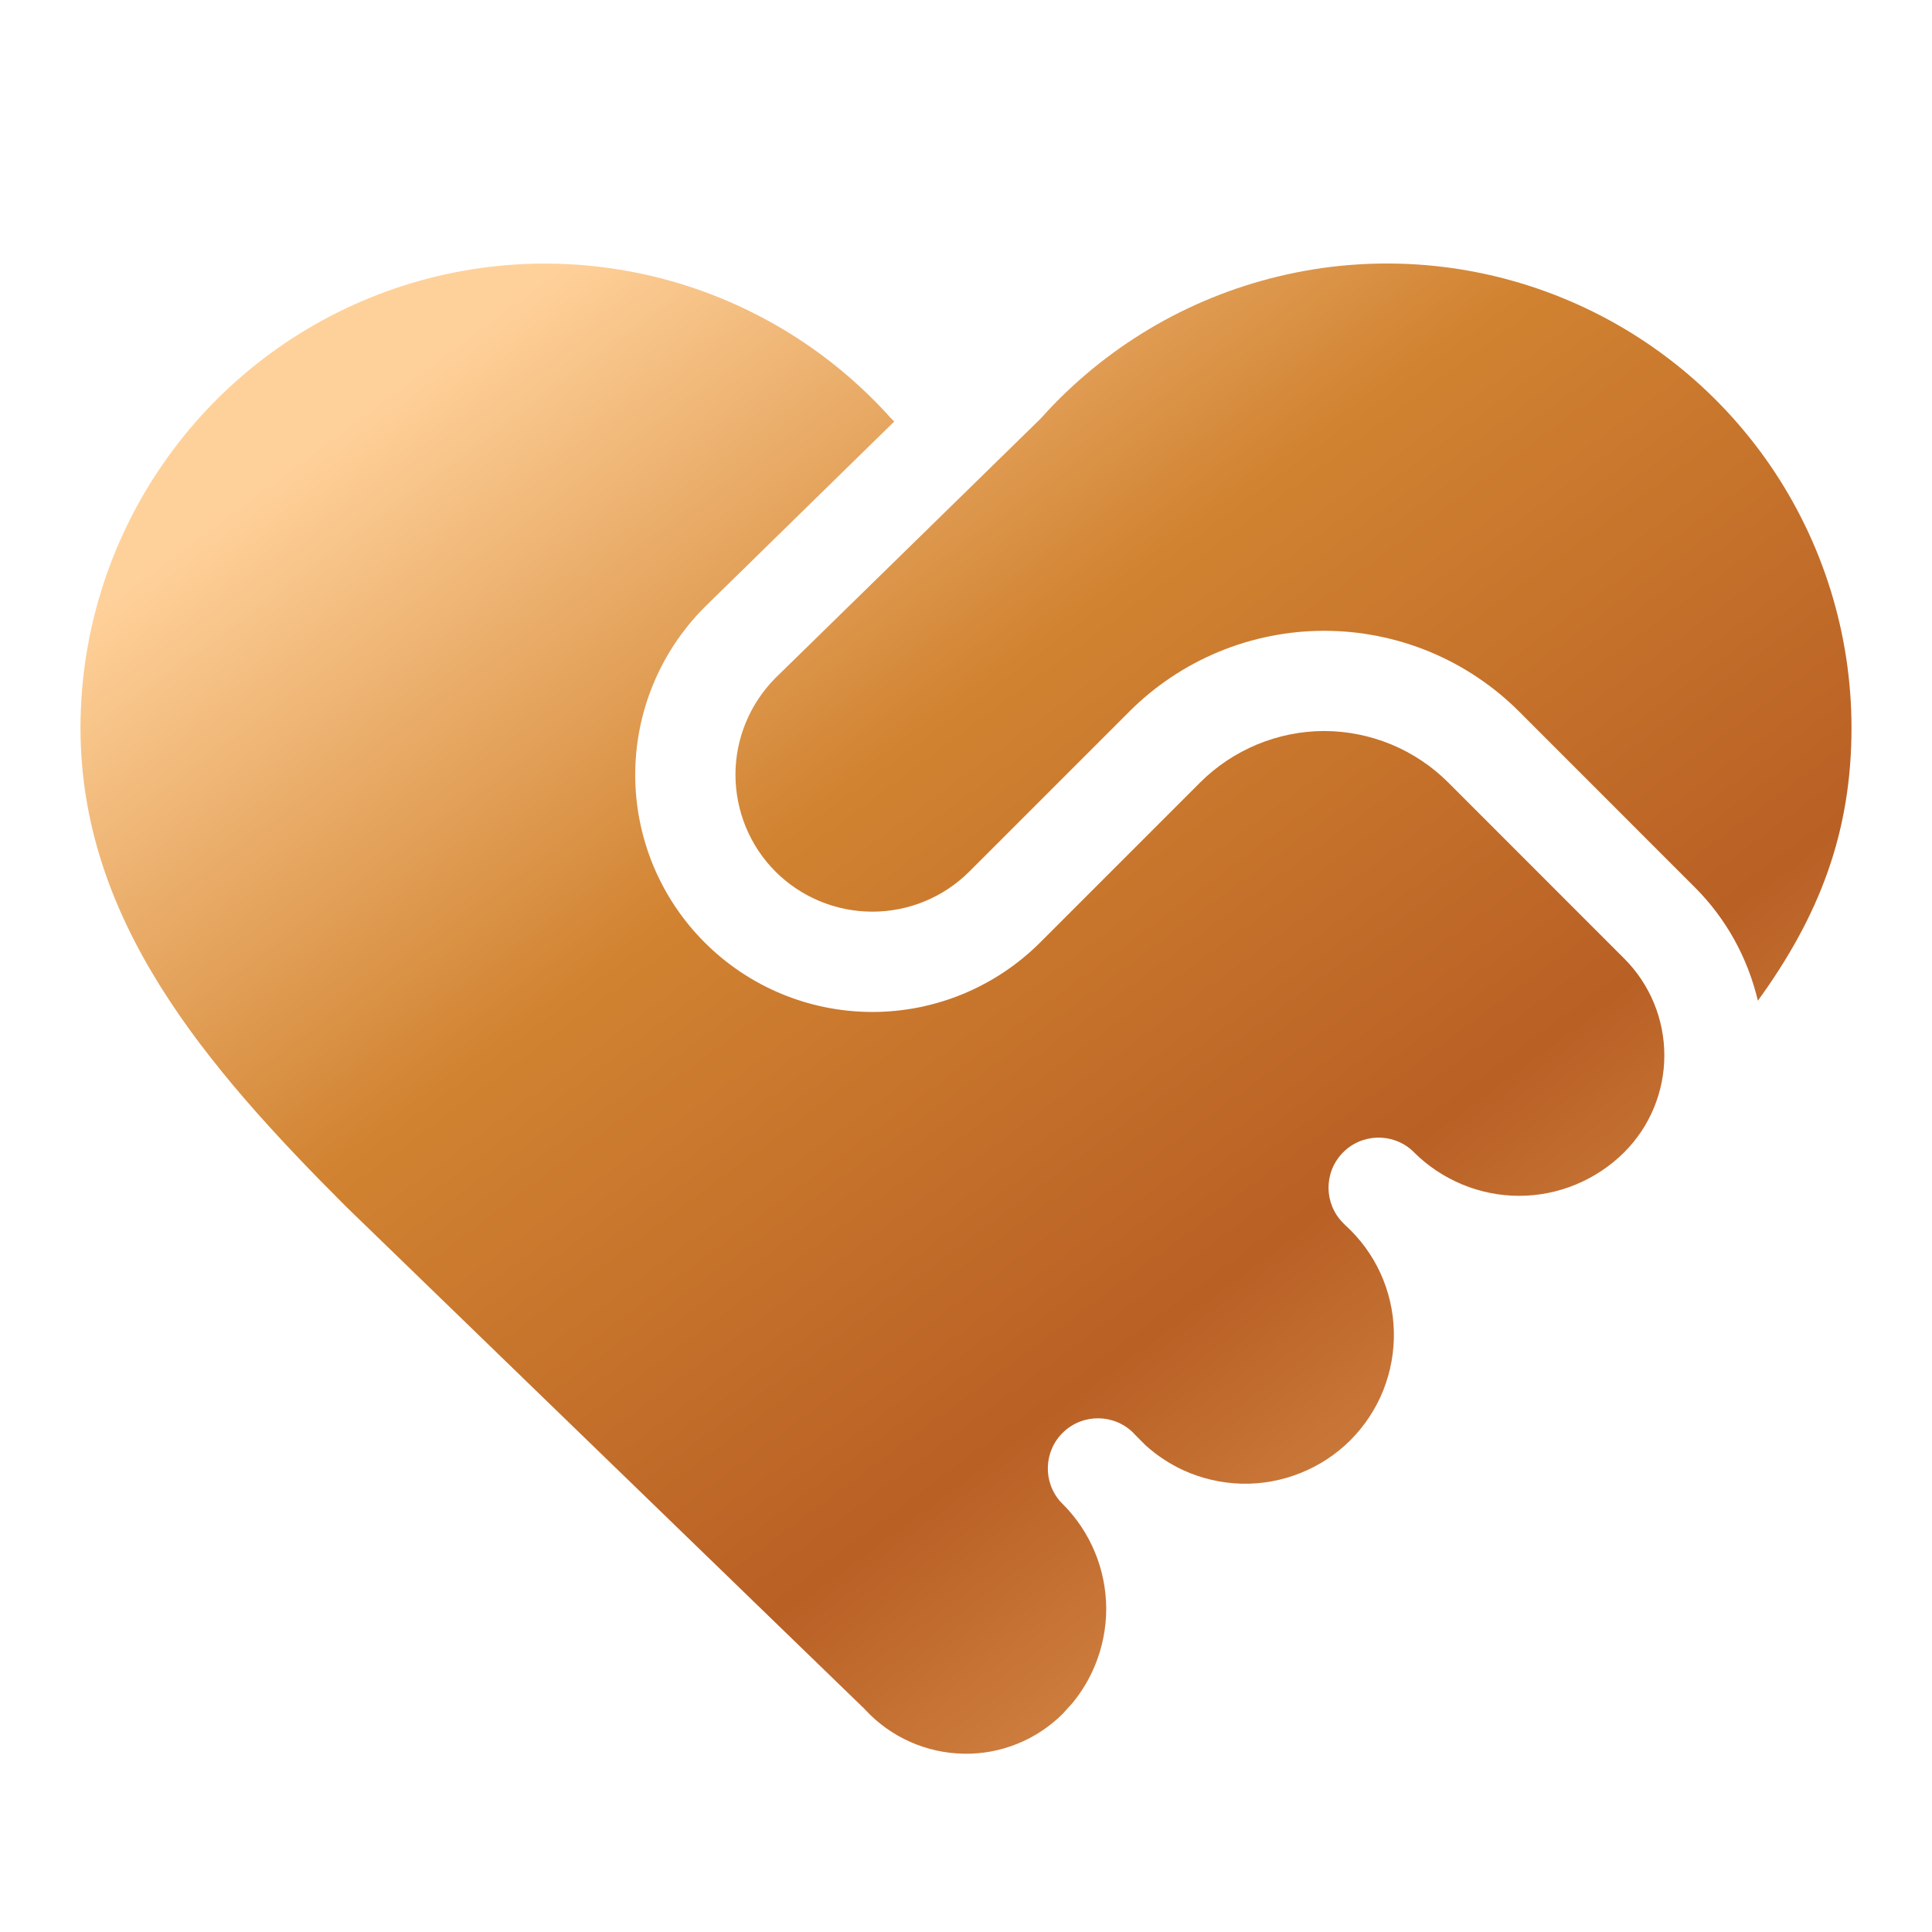
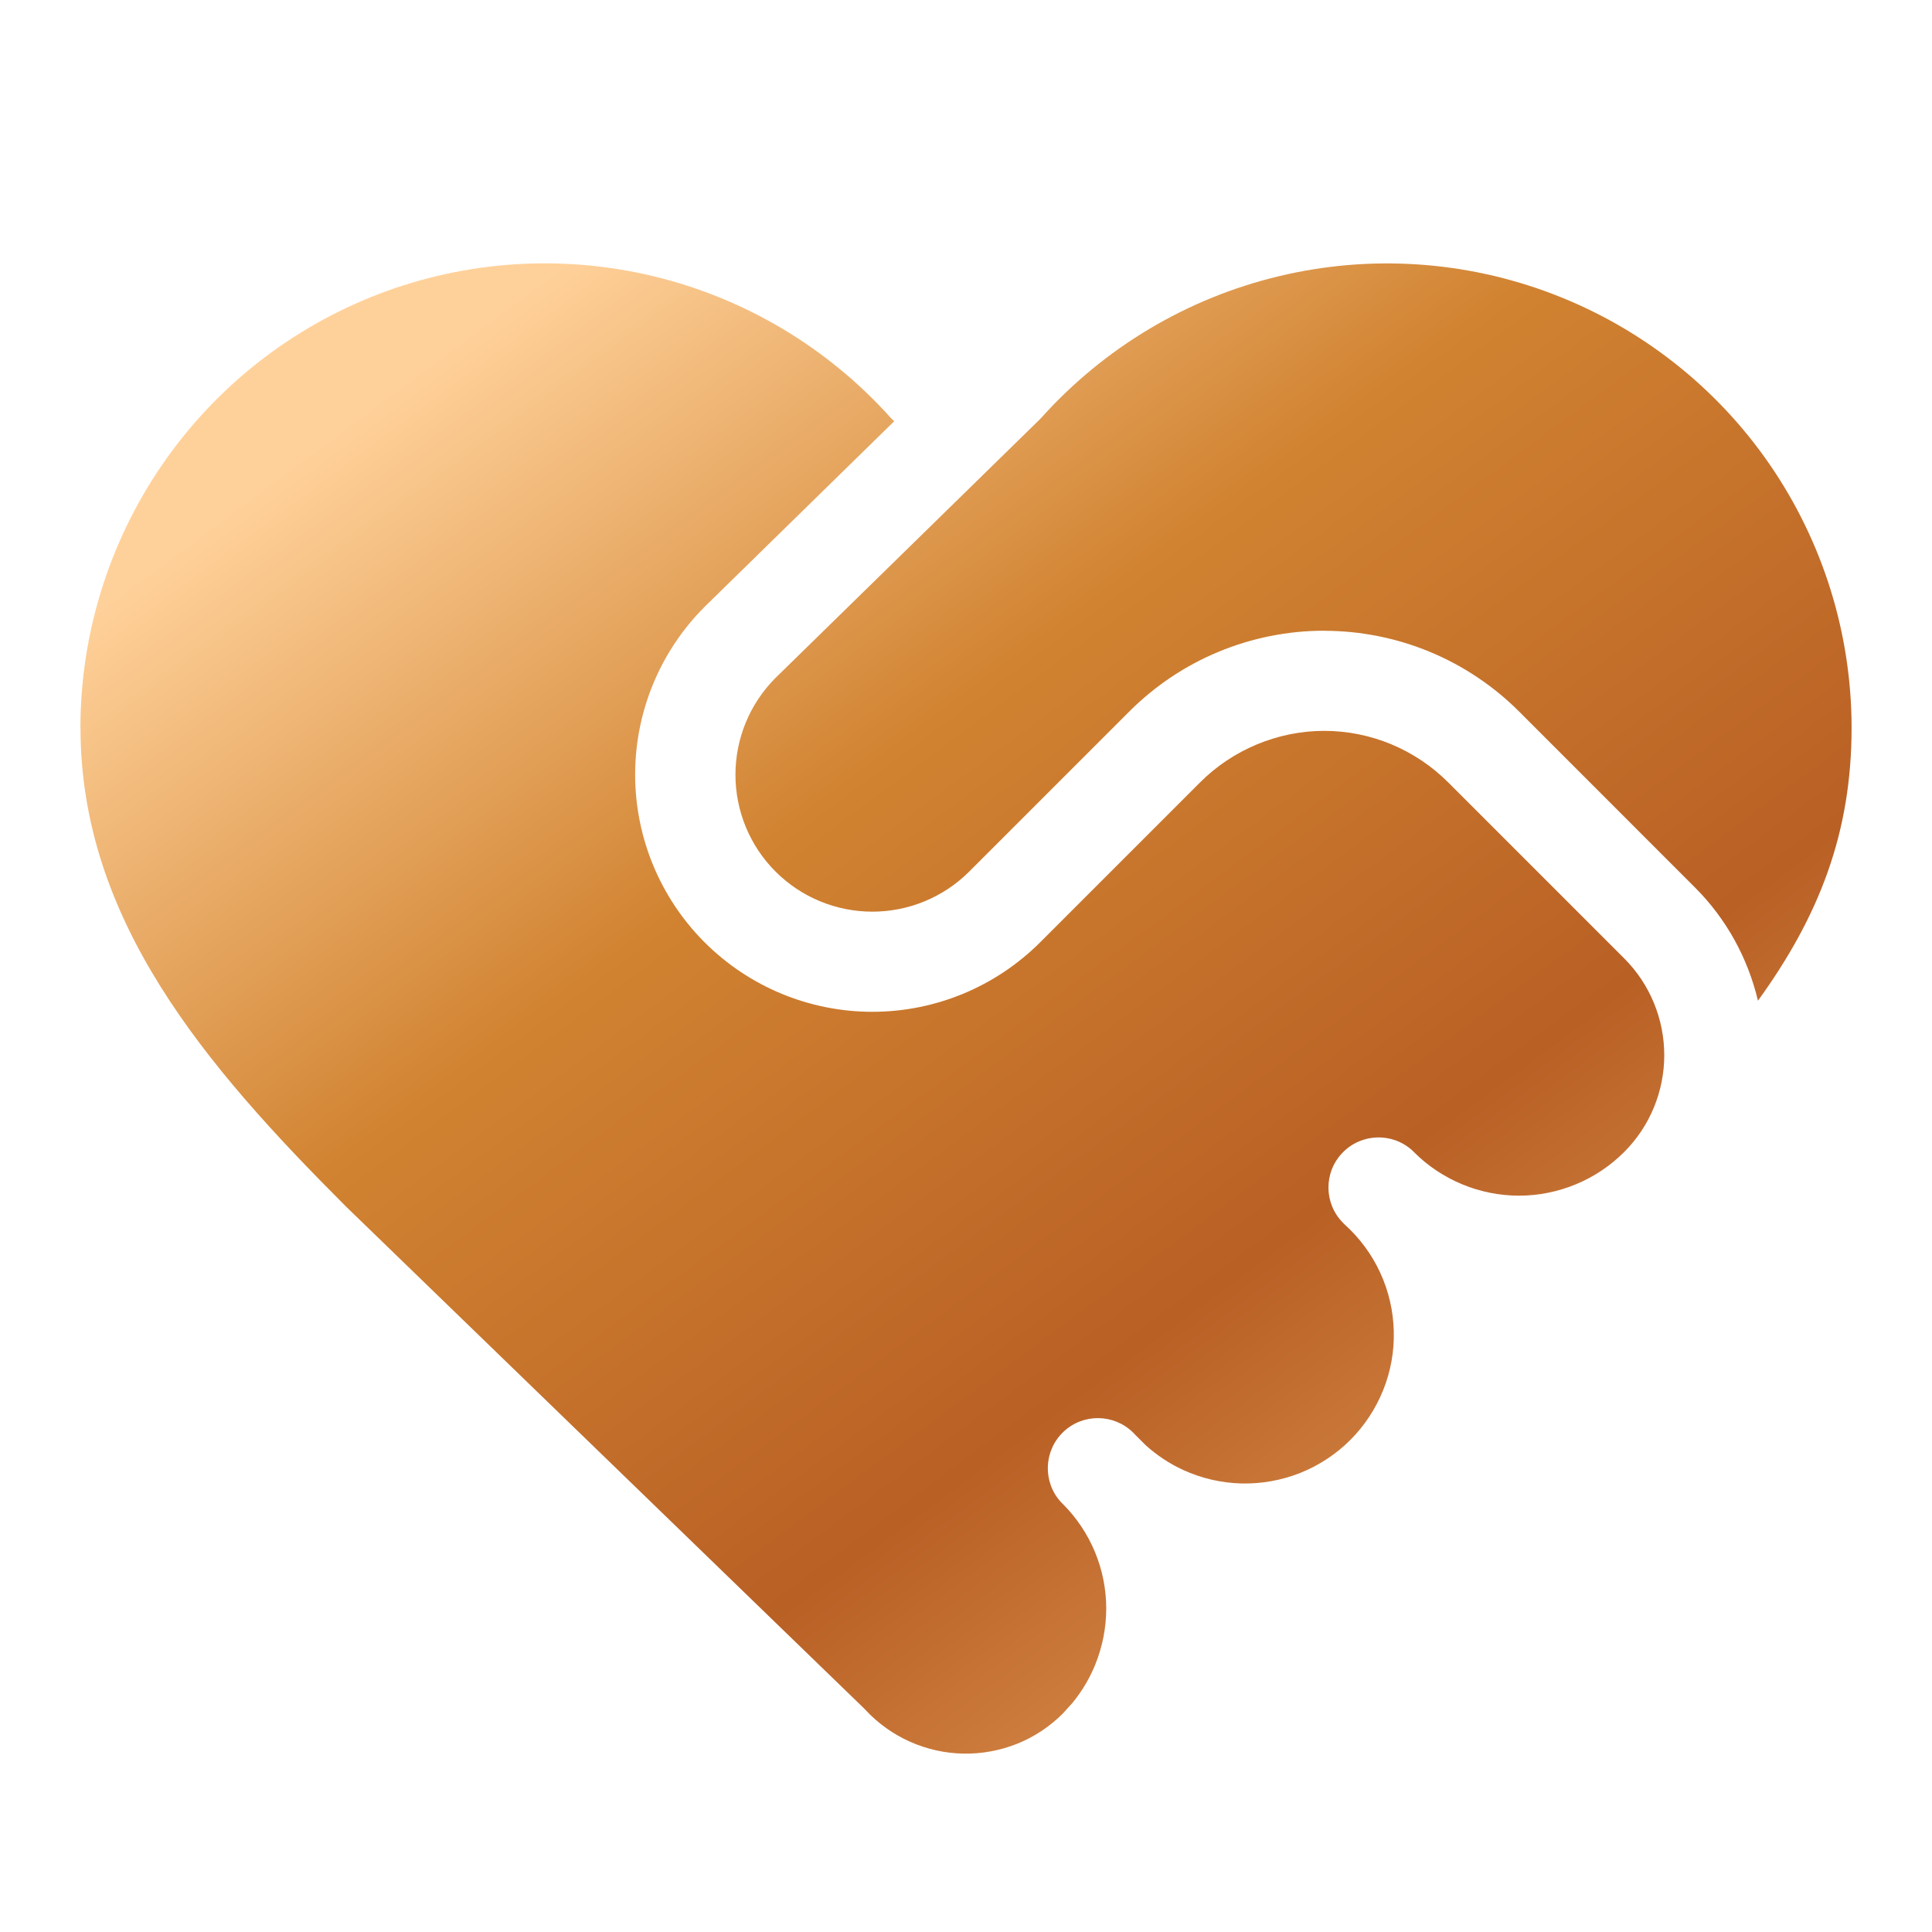
<svg xmlns="http://www.w3.org/2000/svg" fill="none" viewBox="0 0 24 24">
-   <path fill="url(#paint0_linear_79474_20612)" d="M1 9.042C1 11.429 2.548 13.238 4.298 14.988L10.73 21.22C10.738 21.227 10.746 21.236 10.753 21.244C10.909 21.411 11.097 21.545 11.306 21.638C11.515 21.731 11.741 21.781 11.969 21.785C12.198 21.79 12.425 21.748 12.637 21.662C12.849 21.577 13.042 21.449 13.203 21.288L13.325 21.153C13.439 21.013 13.533 20.857 13.602 20.689C13.694 20.466 13.742 20.226 13.742 19.984C13.741 19.742 13.693 19.502 13.6 19.279C13.507 19.055 13.371 18.853 13.2 18.682C13.193 18.674 13.184 18.667 13.177 18.659C12.951 18.409 12.965 18.023 13.21 17.79C13.454 17.558 13.84 17.562 14.079 17.8C14.087 17.808 14.094 17.816 14.101 17.824L14.233 17.956C14.372 18.081 14.529 18.185 14.7 18.264C14.927 18.368 15.173 18.424 15.423 18.431C15.673 18.437 15.922 18.392 16.154 18.299C16.387 18.206 16.598 18.068 16.775 17.891C16.952 17.714 17.091 17.502 17.184 17.27C17.276 17.038 17.321 16.788 17.315 16.538C17.309 16.289 17.252 16.042 17.148 15.815C17.044 15.588 16.894 15.385 16.709 15.217C16.701 15.21 16.693 15.202 16.686 15.194C16.447 14.955 16.442 14.57 16.675 14.325C16.907 14.081 17.293 14.066 17.544 14.293C17.551 14.299 17.558 14.307 17.565 14.314C17.736 14.485 17.941 14.621 18.165 14.714C18.389 14.807 18.629 14.855 18.872 14.855C19.114 14.855 19.353 14.807 19.577 14.714C19.801 14.621 20.006 14.485 20.177 14.314C20.496 13.995 20.675 13.562 20.675 13.111C20.675 12.659 20.496 12.227 20.177 11.908L17.99 9.72C17.788 9.518 17.548 9.358 17.284 9.248C17.02 9.139 16.735 9.081 16.449 9.081C16.163 9.081 15.88 9.139 15.616 9.248C15.352 9.358 15.111 9.518 14.909 9.72L12.921 11.708C12.368 12.26 11.619 12.571 10.837 12.571C10.056 12.571 9.306 12.261 8.754 11.708C8.201 11.156 7.891 10.406 7.891 9.625C7.891 8.843 8.202 8.094 8.754 7.541L8.759 7.536L11.11 5.235C11.107 5.233 11.103 5.23 11.1 5.227C11.087 5.215 11.073 5.202 11.061 5.188C10.281 4.32 9.256 3.709 8.121 3.435C6.987 3.162 5.795 3.238 4.705 3.656C3.615 4.074 2.678 4.812 2.017 5.774C1.355 6.735 1 7.875 1 9.042Z" />
-   <path fill="url(#paint1_linear_79474_20612)" d="M16.449 7.836C16.899 7.836 17.346 7.925 17.761 8.097C18.176 8.269 18.554 8.522 18.872 8.84L21.058 11.027C21.447 11.416 21.712 11.904 21.837 12.431C22.596 11.384 23 10.349 23 9.042C23 7.875 22.646 6.735 21.985 5.774C21.323 4.812 20.385 4.074 19.295 3.656C18.205 3.238 17.014 3.16 15.879 3.434C14.744 3.707 13.719 4.318 12.939 5.187C12.93 5.196 12.921 5.206 12.911 5.216L9.629 8.426C9.314 8.745 9.136 9.176 9.136 9.624C9.137 10.076 9.315 10.509 9.634 10.828C9.953 11.146 10.386 11.325 10.837 11.325C11.289 11.325 11.721 11.146 12.04 10.828L14.028 8.84C14.346 8.522 14.724 8.269 15.139 8.097C15.555 7.925 16 7.836 16.449 7.836Z" />
-   <defs>
-     <linearGradient id="paint0_linear_79474_20612" x1="4.96" x2="18.173" y1="4.754" y2="22.578" gradientUnits="userSpaceOnUse">
-       <stop stop-color="#FFD19A" />
-       <stop offset="0.33" stop-color="#D18331" />
-       <stop offset="0.68" stop-color="#B96025" />
-       <stop offset="1" stop-color="#E6A15C" />
-     </linearGradient>
-     <linearGradient id="paint1_linear_79474_20612" x1="4.96" x2="18.173" y1="4.754" y2="22.578" gradientUnits="userSpaceOnUse">
-       <stop stop-color="#FFD19A" />
-       <stop offset="0.33" stop-color="#D18331" />
-       <stop offset="0.68" stop-color="#B96025" />
-       <stop offset="1" stop-color="#E6A15C" />
-     </linearGradient>
-   </defs>
+   <linearGradient id="a" gradientUnits="userSpaceOnUse" x1="4.96" x2="18.173" y1="4.754" y2="22.578">
+     <stop offset="0" stop-color="#ffd19a" />
+     <stop offset=".33" stop-color="#d18331" />
+     <stop offset=".68" stop-color="#b96025" />
+     <stop offset="1" stop-color="#e6a15c" />
+   </linearGradient>
+   <g fill="url(#a)">
+     <path d="m1 9.042c0 2.386 1.548 4.195 3.298 5.946l6.432 6.231c.008.008.015.016.023.024.156.167.344.301.553.394.209.093.434.143.663.147.229.004.456-.038.668-.123s.404-.213.566-.375l.122-.135c.114-.14.208-.296.277-.464.092-.224.14-.464.14-.705-0-.242-.048-.482-.141-.705-.093-.223-.229-.426-.401-.597-.007-.007-.016-.015-.023-.023-.226-.25-.212-.636.032-.869.244-.233.63-.228.869.01.008.008.015.016.023.024l.131.131c.139.125.296.23.467.308.227.104.473.161.723.167.25.006.499-.039.731-.131.232-.093.444-.232.621-.409.177-.177.316-.389.409-.621.093-.232.138-.481.131-.731-.006-.25-.063-.496-.167-.723-.104-.227-.254-.431-.439-.598-.007-.007-.015-.015-.023-.023-.239-.239-.244-.624-.011-.869.233-.245.619-.259.869-.033.007.007.014.014.021.021.171.172.376.308.6.401s.465.141.707.141c.242-0.0.482-.049.705-.141.224-.093.428-.229.6-.401.319-.319.498-.752.498-1.203 0-.451-.179-.884-.498-1.203l-2.187-2.187c-.202-.202-.442-.362-.705-.472-.264-.11-.549-.167-.835-.167-.286 0-.569.058-.833.167-.264.11-.505.27-.707.472l-1.988 1.988c-.553.552-1.302.863-2.084.863-.781 0-1.531-.31-2.084-.863-.552-.552-.863-1.302-.863-2.084 0-.781.31-1.531.863-2.084l.005-.005 2.351-2.301c-.003-.003-.007-.005-.01-.008-.013-.013-.027-.025-.039-.039-.78-.868-1.805-1.479-2.94-1.753-1.135-.273-2.326-.197-3.416.221-1.09.418-2.027 1.156-2.688 2.118-.661.962-1.016 2.102-1.017 3.269z" />
+     <path d="m16.449 7.836c.45 0 .896.089 1.312.261.415.172.793.425 1.111.743l2.186 2.187c.389.389.655.877.78 1.404.758-1.047 1.163-2.082 1.163-3.389-0-1.167-.354-2.307-1.015-3.269-.661-.962-1.6-1.7-2.69-2.118-1.09-.418-2.281-.496-3.417-.222-1.135.273-2.159.885-2.94 1.753-.009.01-.018.02-.028.029l-3.282 3.211c-.316.319-.493.749-.493 1.198 0.0.451.179.884.498 1.203.319.319.752.498 1.203.498.451 0 .884-.179 1.203-.498l1.988-1.988c.318-.318.695-.571 1.111-.743.415-.172.861-.261 1.31-.261z" />
+   </g>
</svg>
